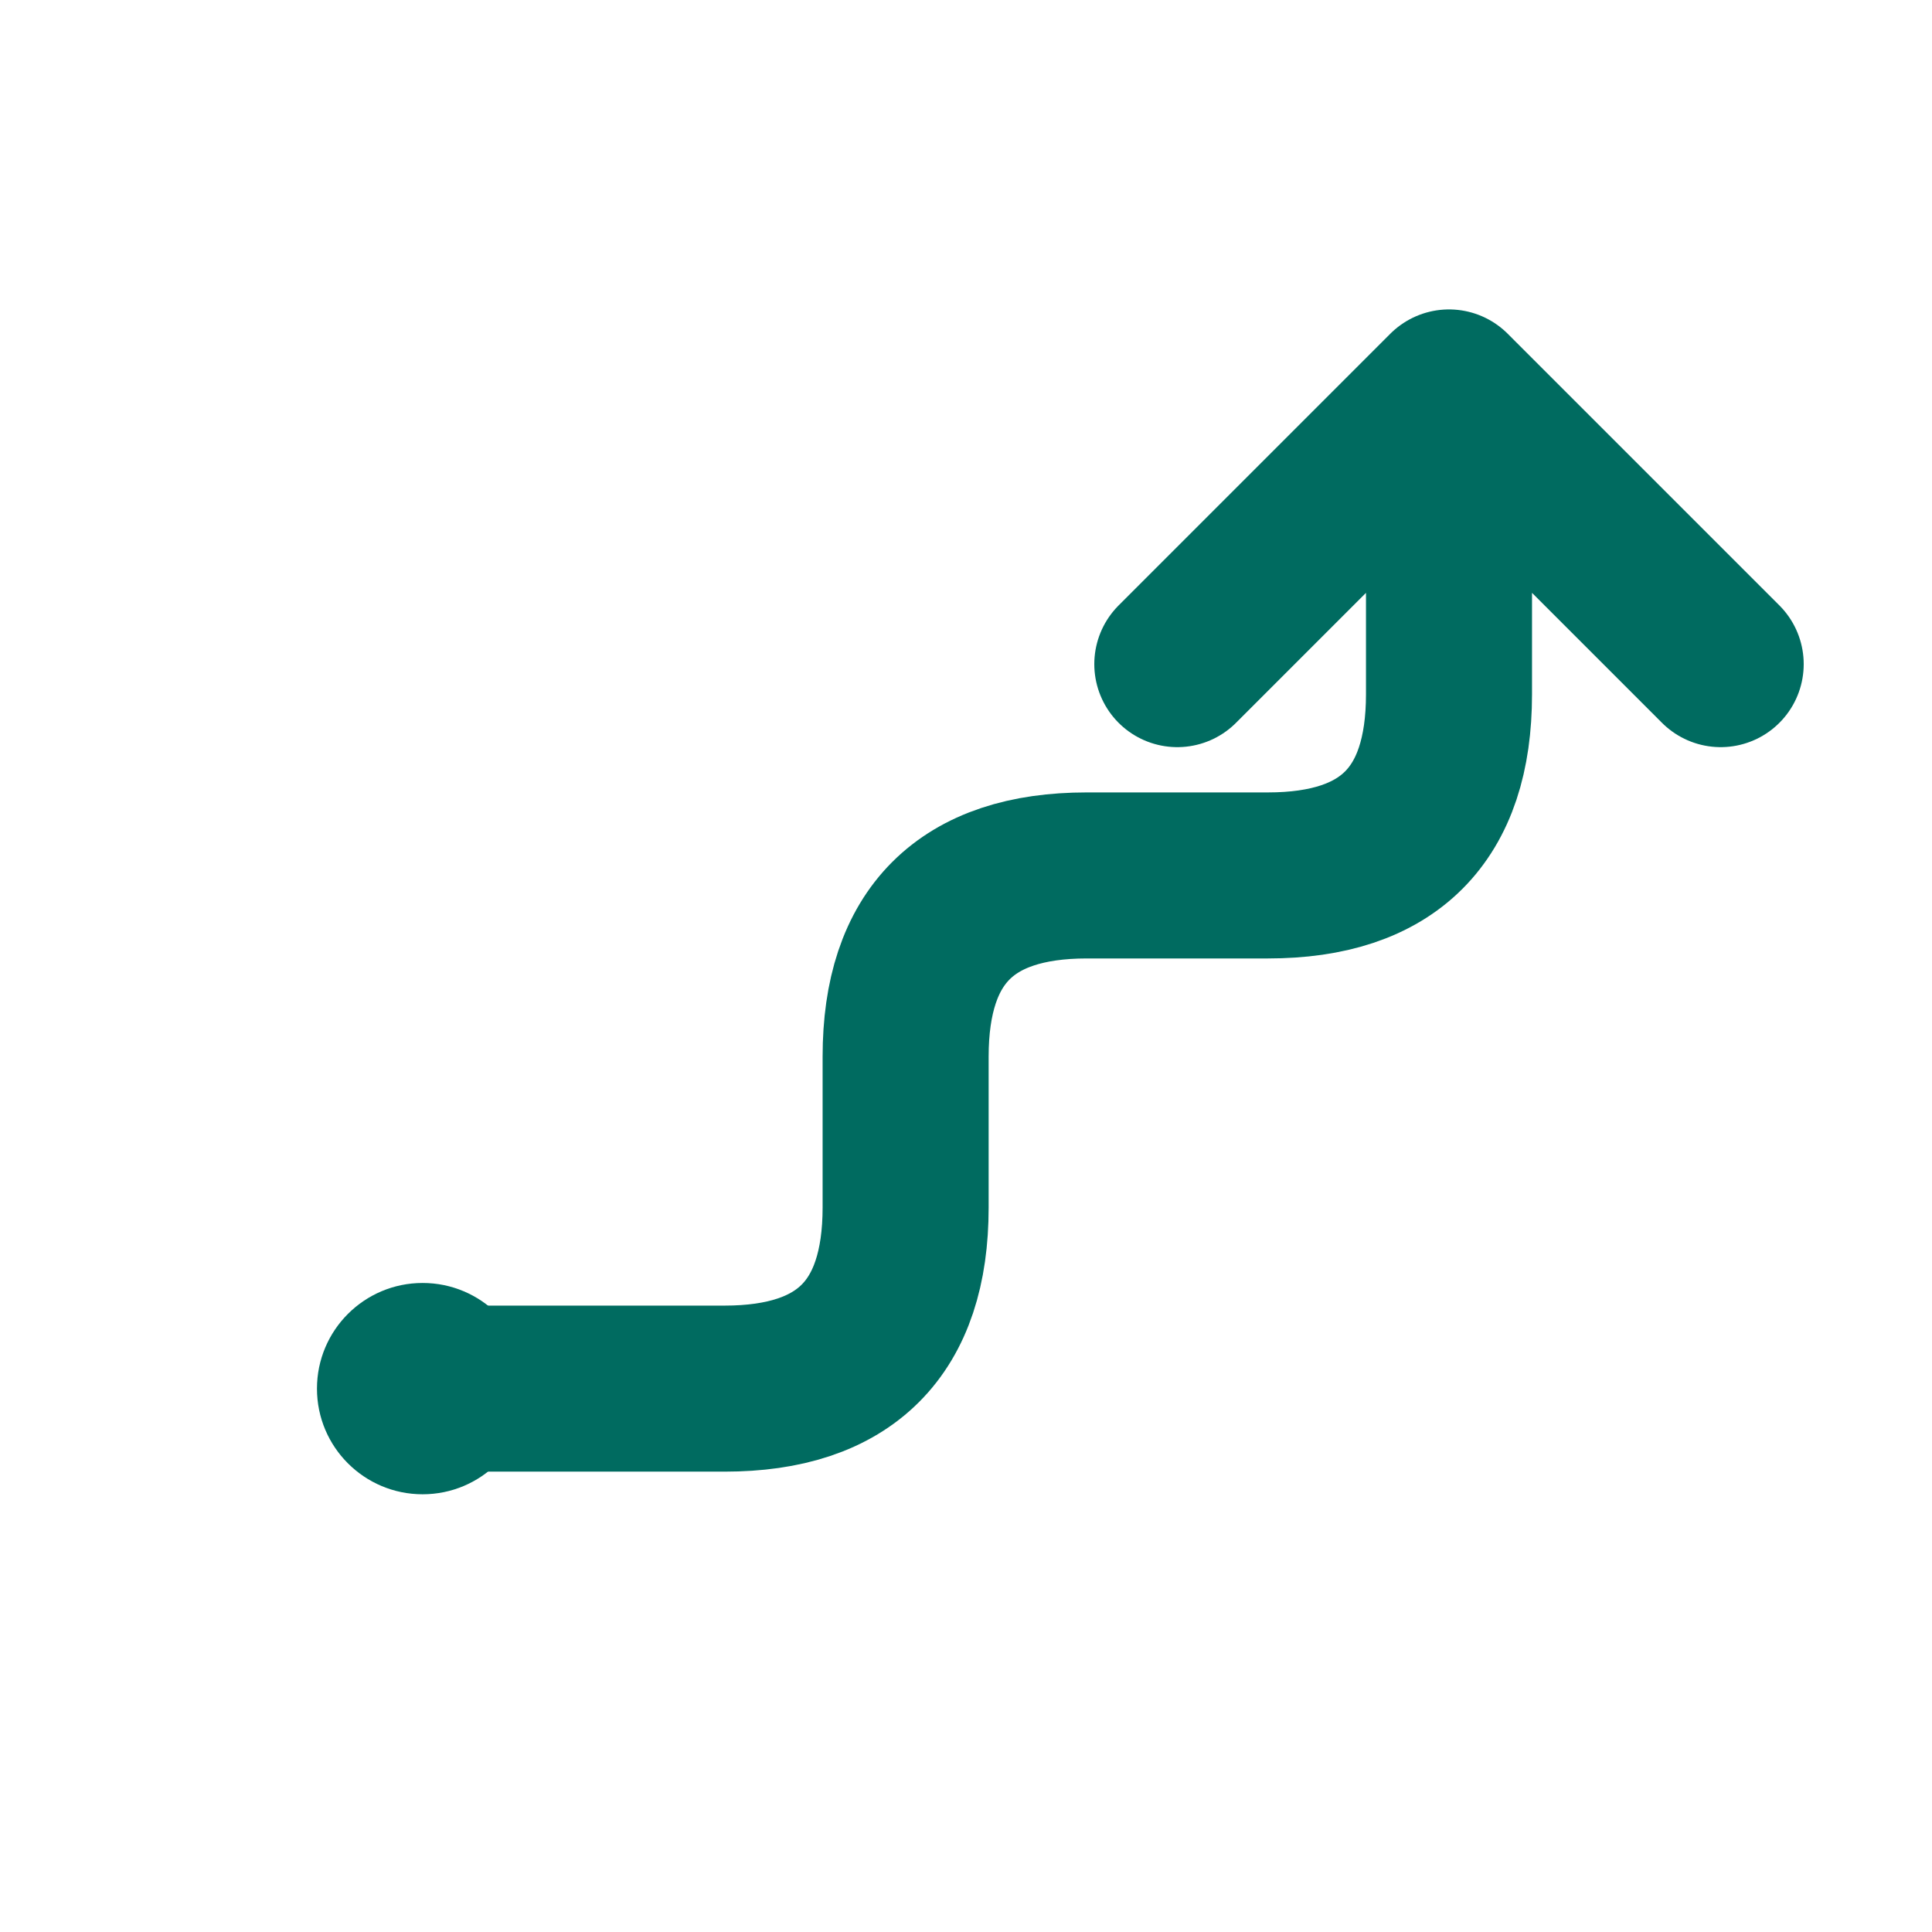
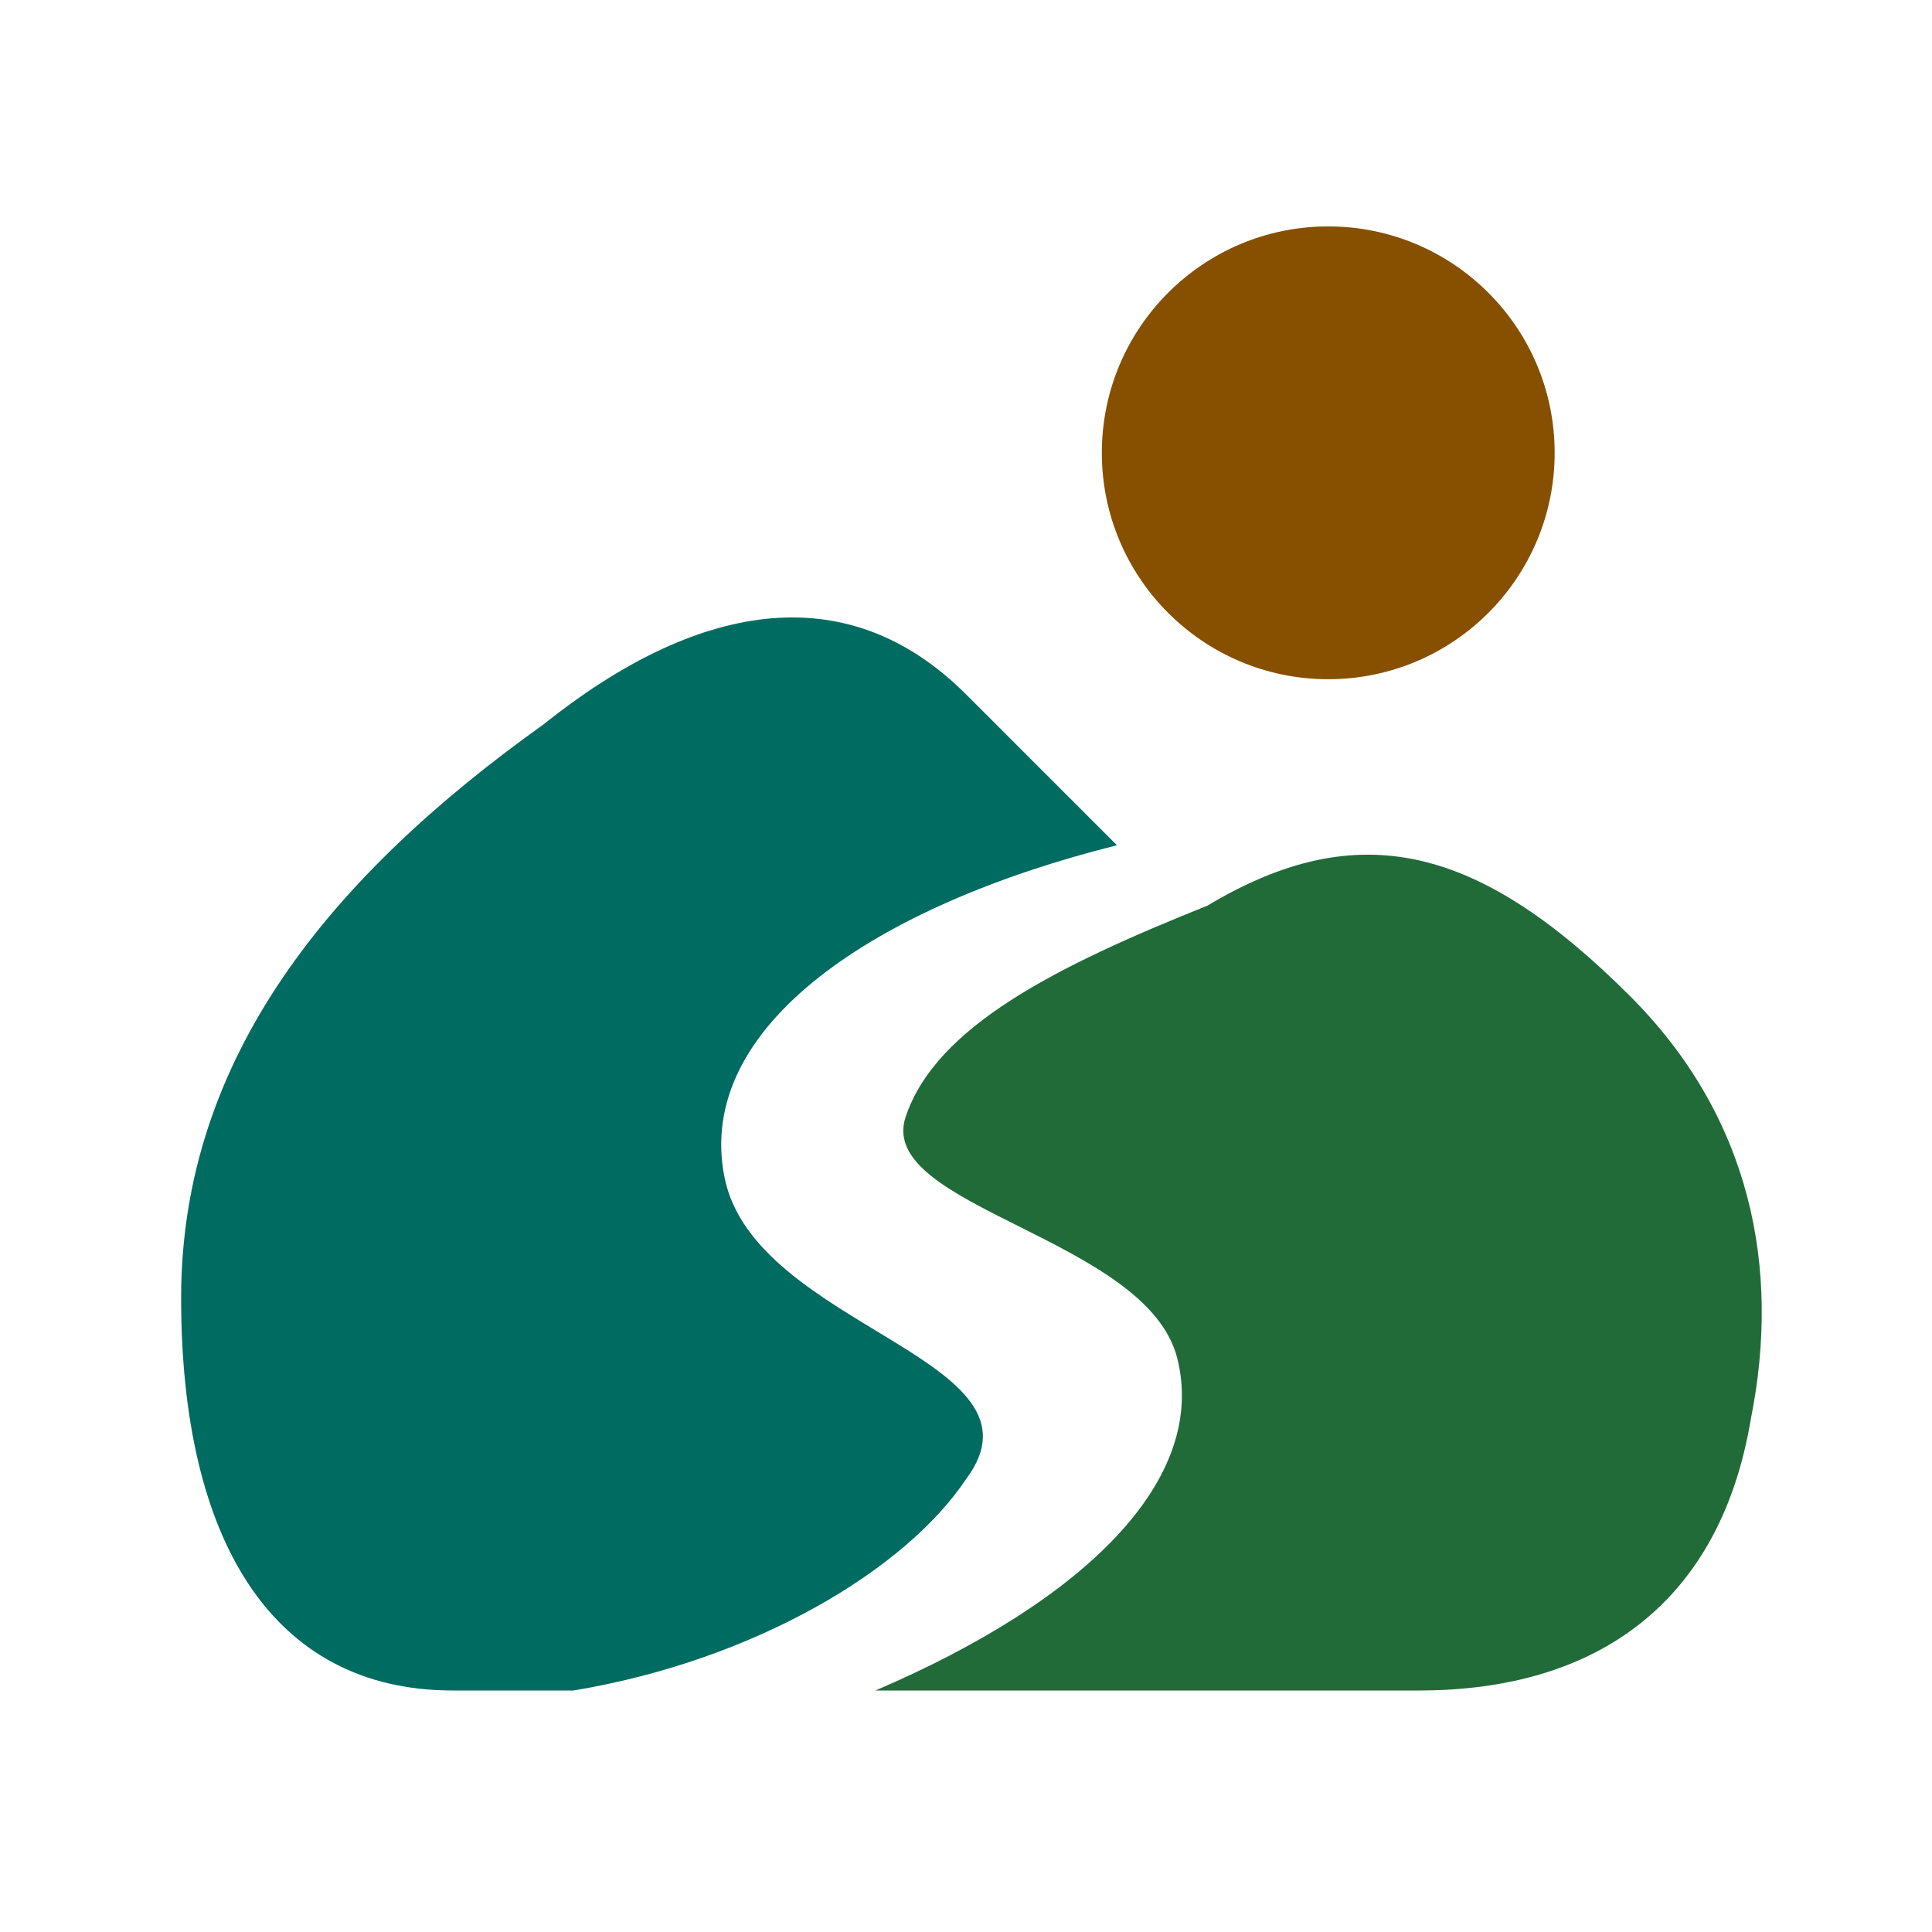
<svg xmlns="http://www.w3.org/2000/svg" viewBox="0 0 64 64">
-   <g fill="none" stroke="#006B60" stroke-width="5.5" stroke-linecap="round" stroke-linejoin="round">
-     <path d="M14 46 H24 Q30 46 30 40 V35 Q30 29 36 29 H42 Q48 29 48 23 V14 M39 22 L48 13 L57 22" />
-     <circle cx="14" cy="46" r="3.5" fill="#006B60" stroke="none" />
-   </g>
+   <path d="M6 43C6 35 11 29 18 24C23 20 28 19 32 23L37 28C29 30 23 34 24 39C25 44 35 45 32 49C30 52 25 55 19 56H15C9 56 6 51 6 43Z" fill="#006B60" />
+   <path d="M40 30C45 27 49 28 54 33C58 37 59 42 58 47C57 53 53 56 47 56H29C36 53 40 49 39 45C38 41 29 40 30 37C31 34 35 32 40 30Z" fill="#216B39" />
+   <circle cx="44" cy="15" r="7.5" fill="#865000" />
</svg>
